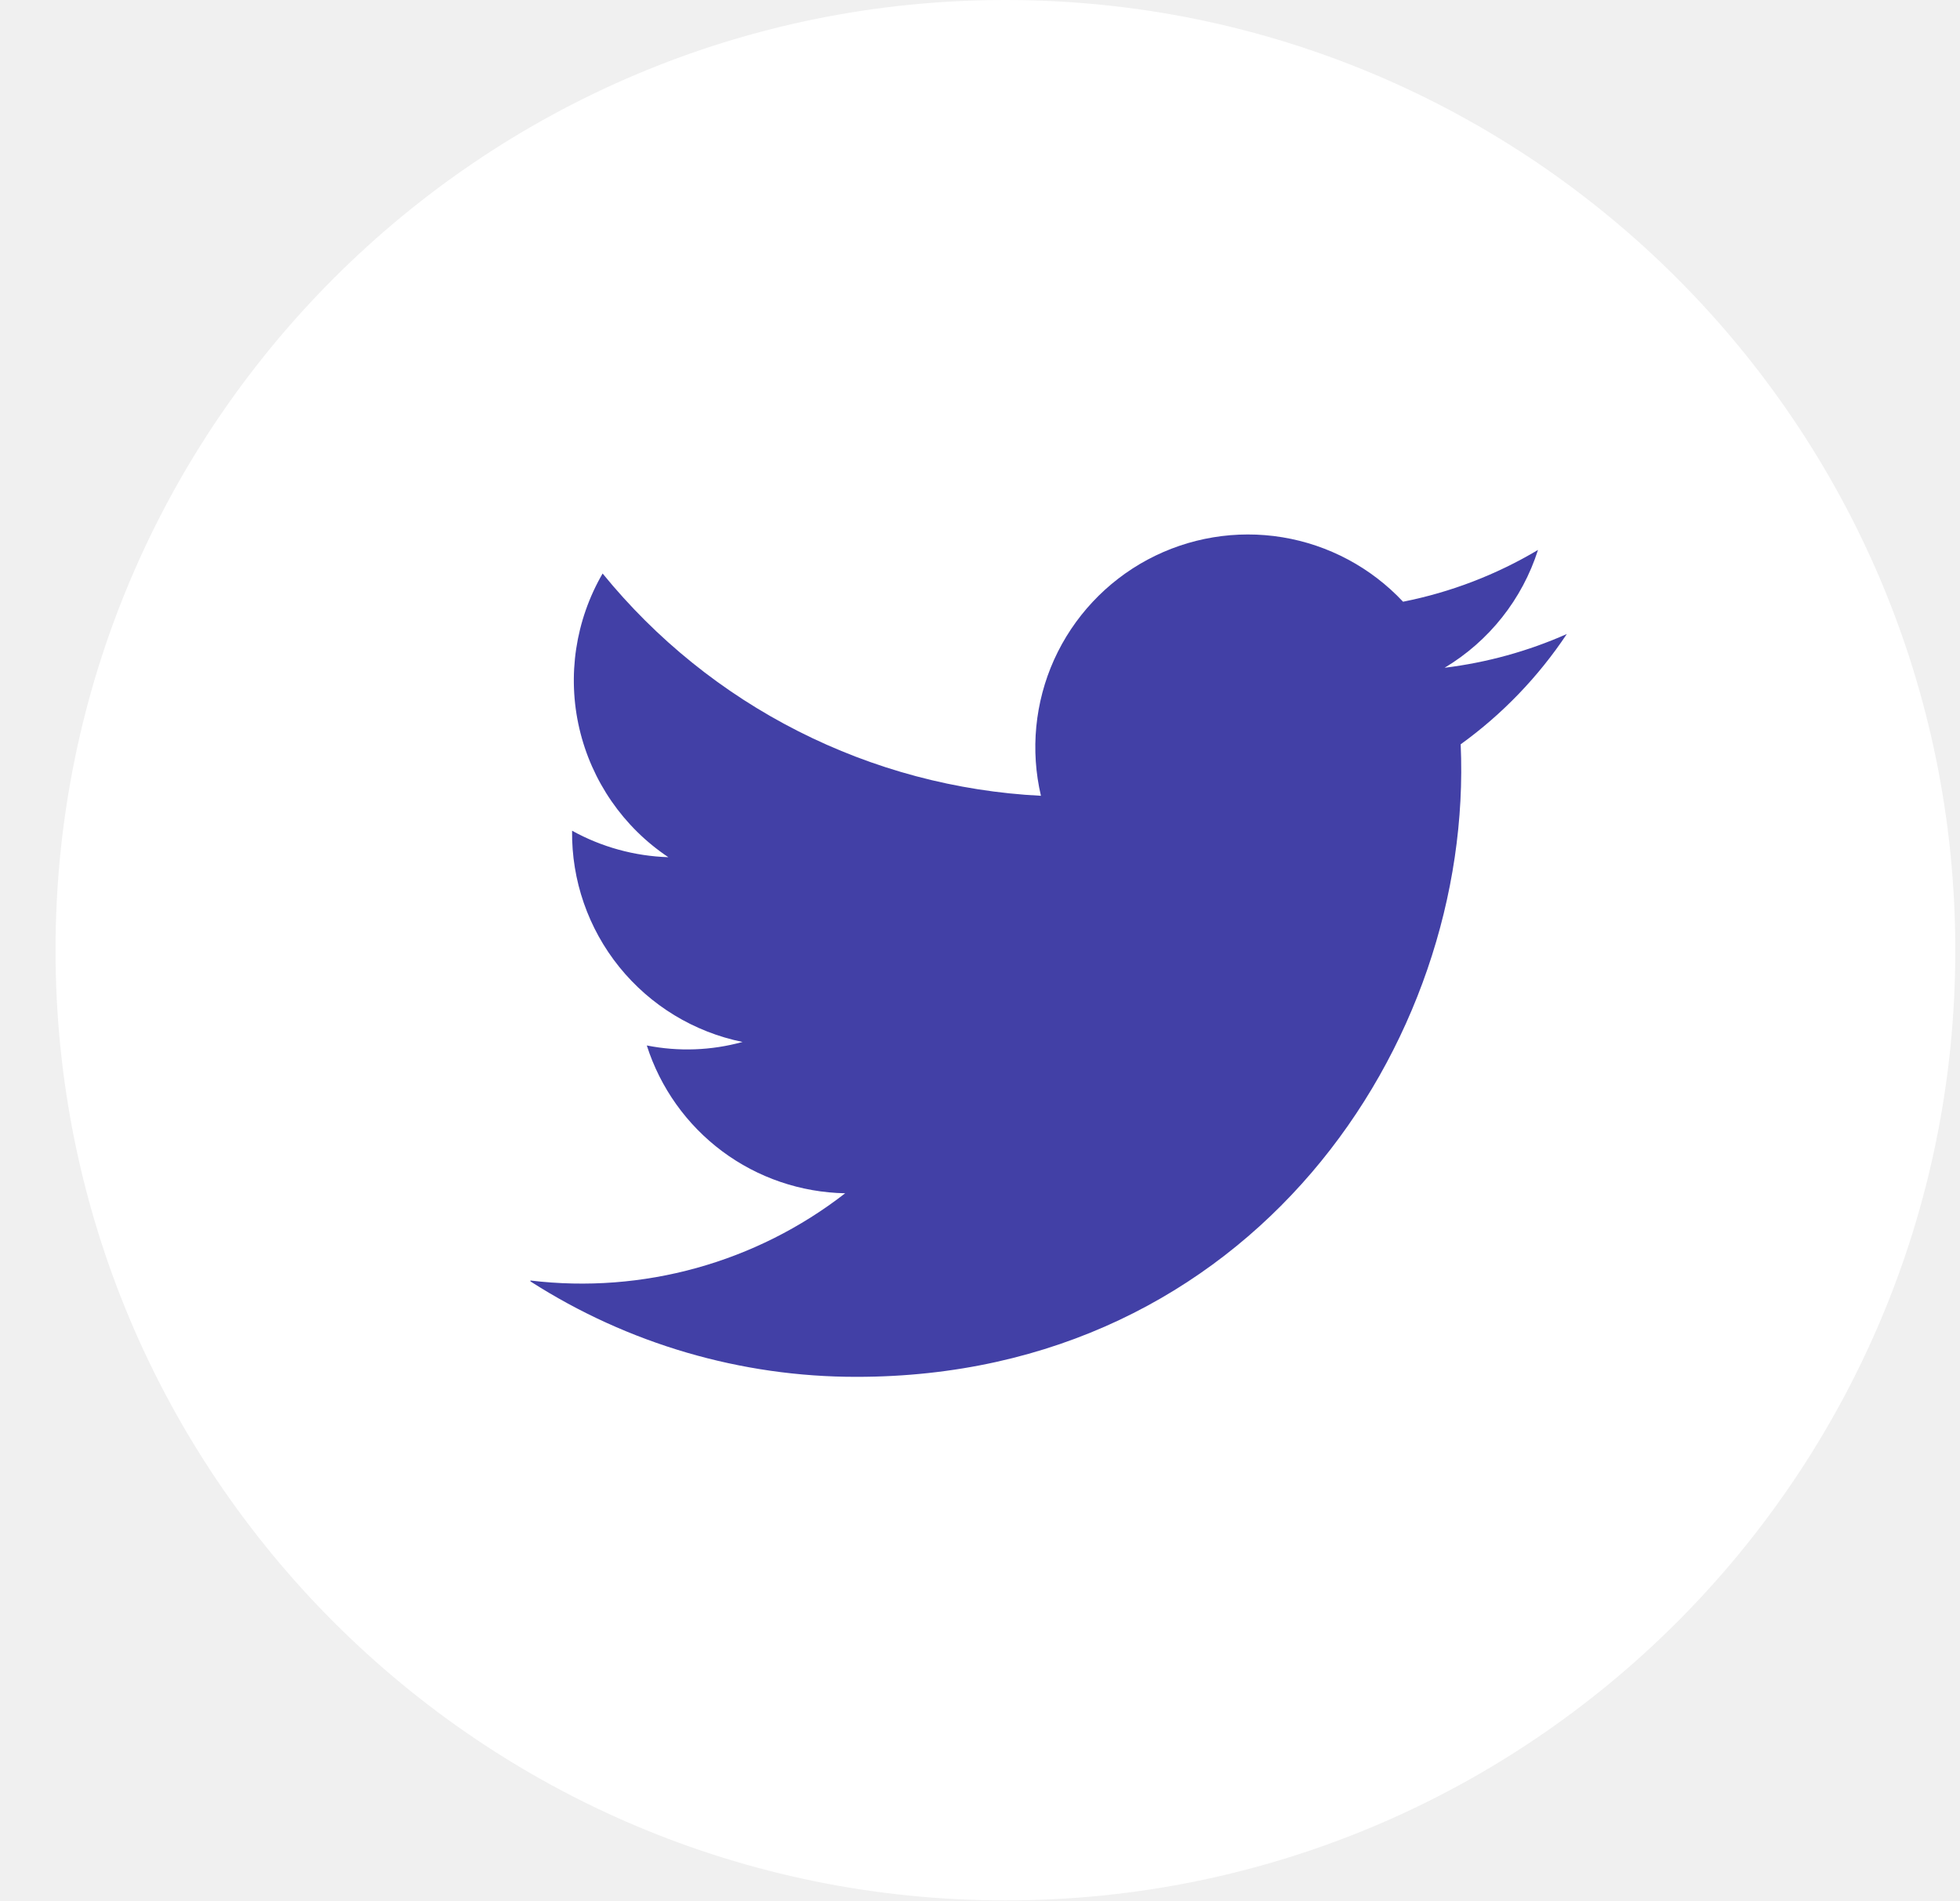
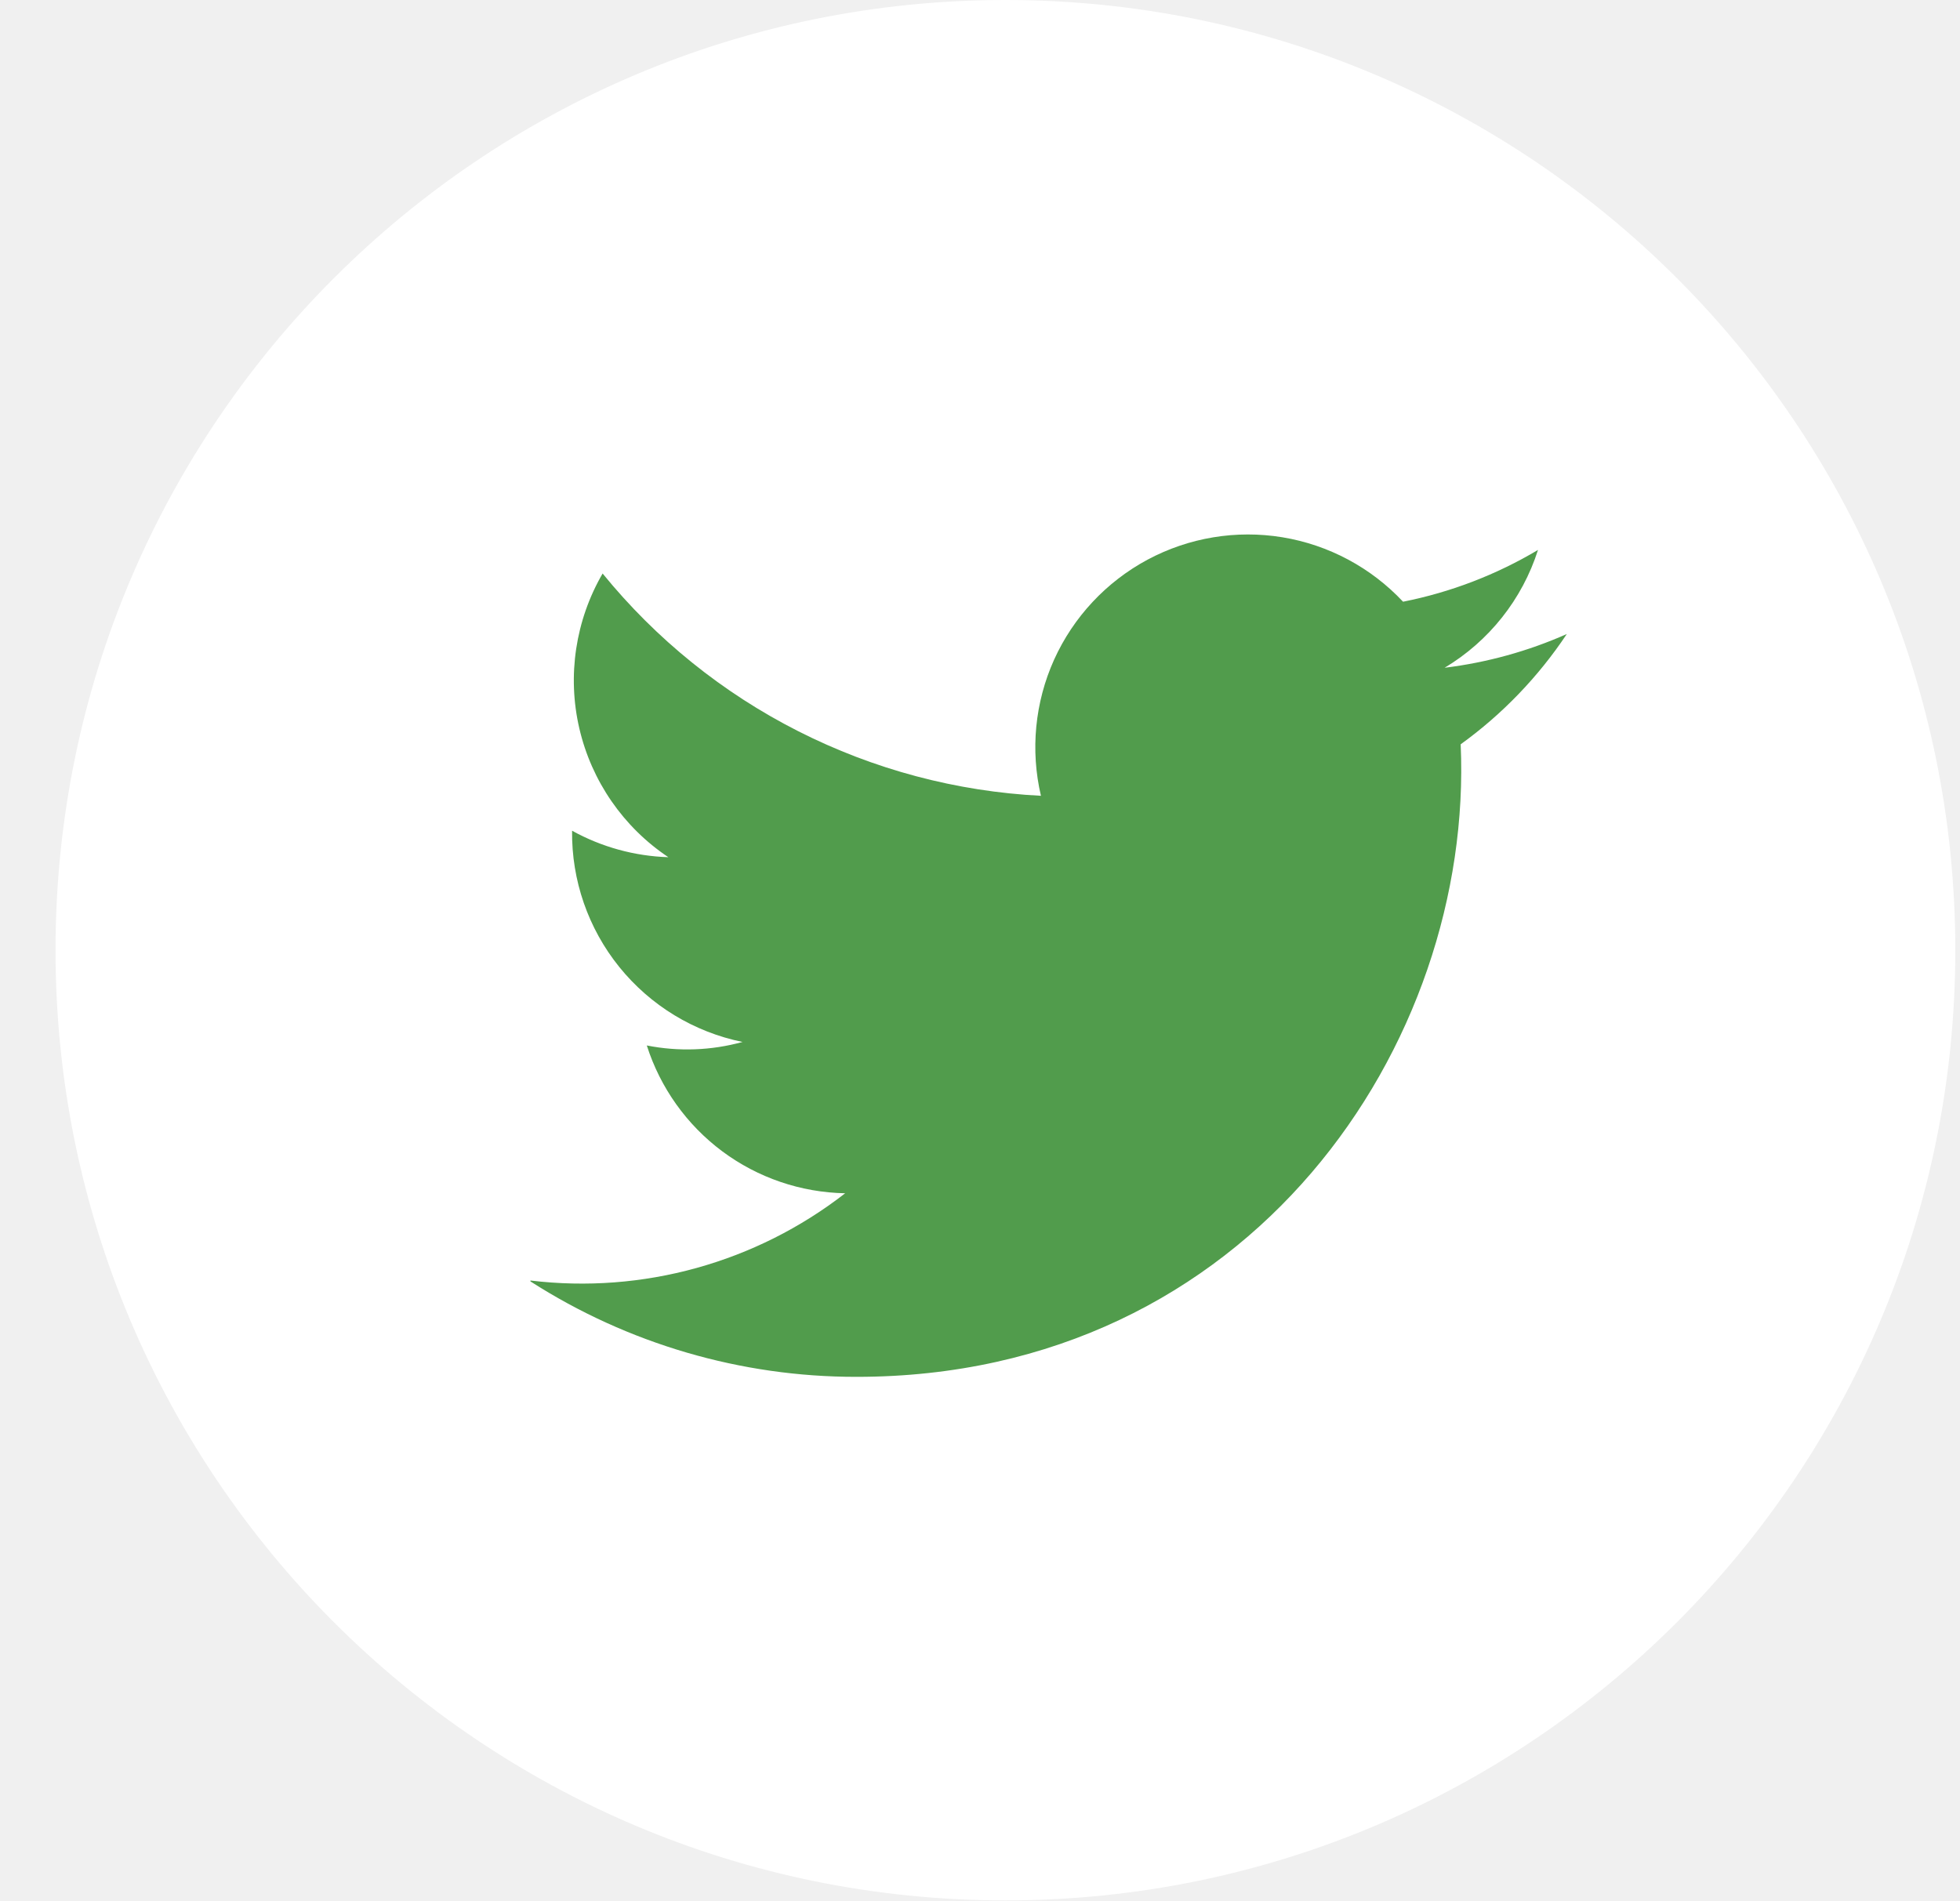
<svg xmlns="http://www.w3.org/2000/svg" width="33" height="32" viewBox="0 0 33 32" fill="none">
  <ellipse cx="16.928" cy="16" rx="15.993" ry="16" fill="white" />
-   <path d="M8.931 21.577C10.57 22.628 12.475 23.186 14.421 23.184C21.062 23.184 24.818 17.569 24.593 12.533C25.295 12.026 25.9 11.397 26.38 10.676C25.726 10.966 25.033 11.157 24.323 11.244C25.071 10.796 25.63 10.091 25.895 9.26C25.193 9.678 24.425 9.973 23.623 10.132C23.084 9.557 22.37 9.175 21.592 9.047C20.814 8.919 20.016 9.052 19.321 9.424C18.626 9.797 18.073 10.389 17.748 11.107C17.424 11.826 17.346 12.632 17.526 13.4C16.103 13.328 14.71 12.957 13.439 12.312C12.168 11.668 11.046 10.763 10.146 9.657C9.689 10.445 9.548 11.377 9.754 12.265C9.96 13.152 10.495 13.928 11.253 14.434C10.685 14.416 10.129 14.263 9.632 13.988C9.622 14.822 9.903 15.634 10.427 16.283C10.951 16.932 11.684 17.378 12.502 17.545C11.976 17.69 11.425 17.71 10.89 17.604C11.117 18.316 11.561 18.939 12.16 19.386C12.759 19.832 13.483 20.079 14.23 20.093C12.726 21.262 10.822 21.79 8.931 21.562V21.577Z" fill="#4240A6" />
+   <path d="M8.931 21.577C10.57 22.628 12.475 23.186 14.421 23.184C21.062 23.184 24.818 17.569 24.593 12.533C25.295 12.026 25.9 11.397 26.38 10.676C25.726 10.966 25.033 11.157 24.323 11.244C25.071 10.796 25.63 10.091 25.895 9.26C25.193 9.678 24.425 9.973 23.623 10.132C23.084 9.557 22.37 9.175 21.592 9.047C20.814 8.919 20.016 9.052 19.321 9.424C18.626 9.797 18.073 10.389 17.748 11.107C17.424 11.826 17.346 12.632 17.526 13.4C16.103 13.328 14.71 12.957 13.439 12.312C12.168 11.668 11.046 10.763 10.146 9.657C9.689 10.445 9.548 11.377 9.754 12.265C9.96 13.152 10.495 13.928 11.253 14.434C10.685 14.416 10.129 14.263 9.632 13.988C9.622 14.822 9.903 15.634 10.427 16.283C10.951 16.932 11.684 17.378 12.502 17.545C11.976 17.69 11.425 17.71 10.89 17.604C11.117 18.316 11.561 18.939 12.16 19.386C12.759 19.832 13.483 20.079 14.23 20.093C12.726 21.262 10.822 21.79 8.931 21.562V21.577Z" fill="#519c4c" />
</svg>
